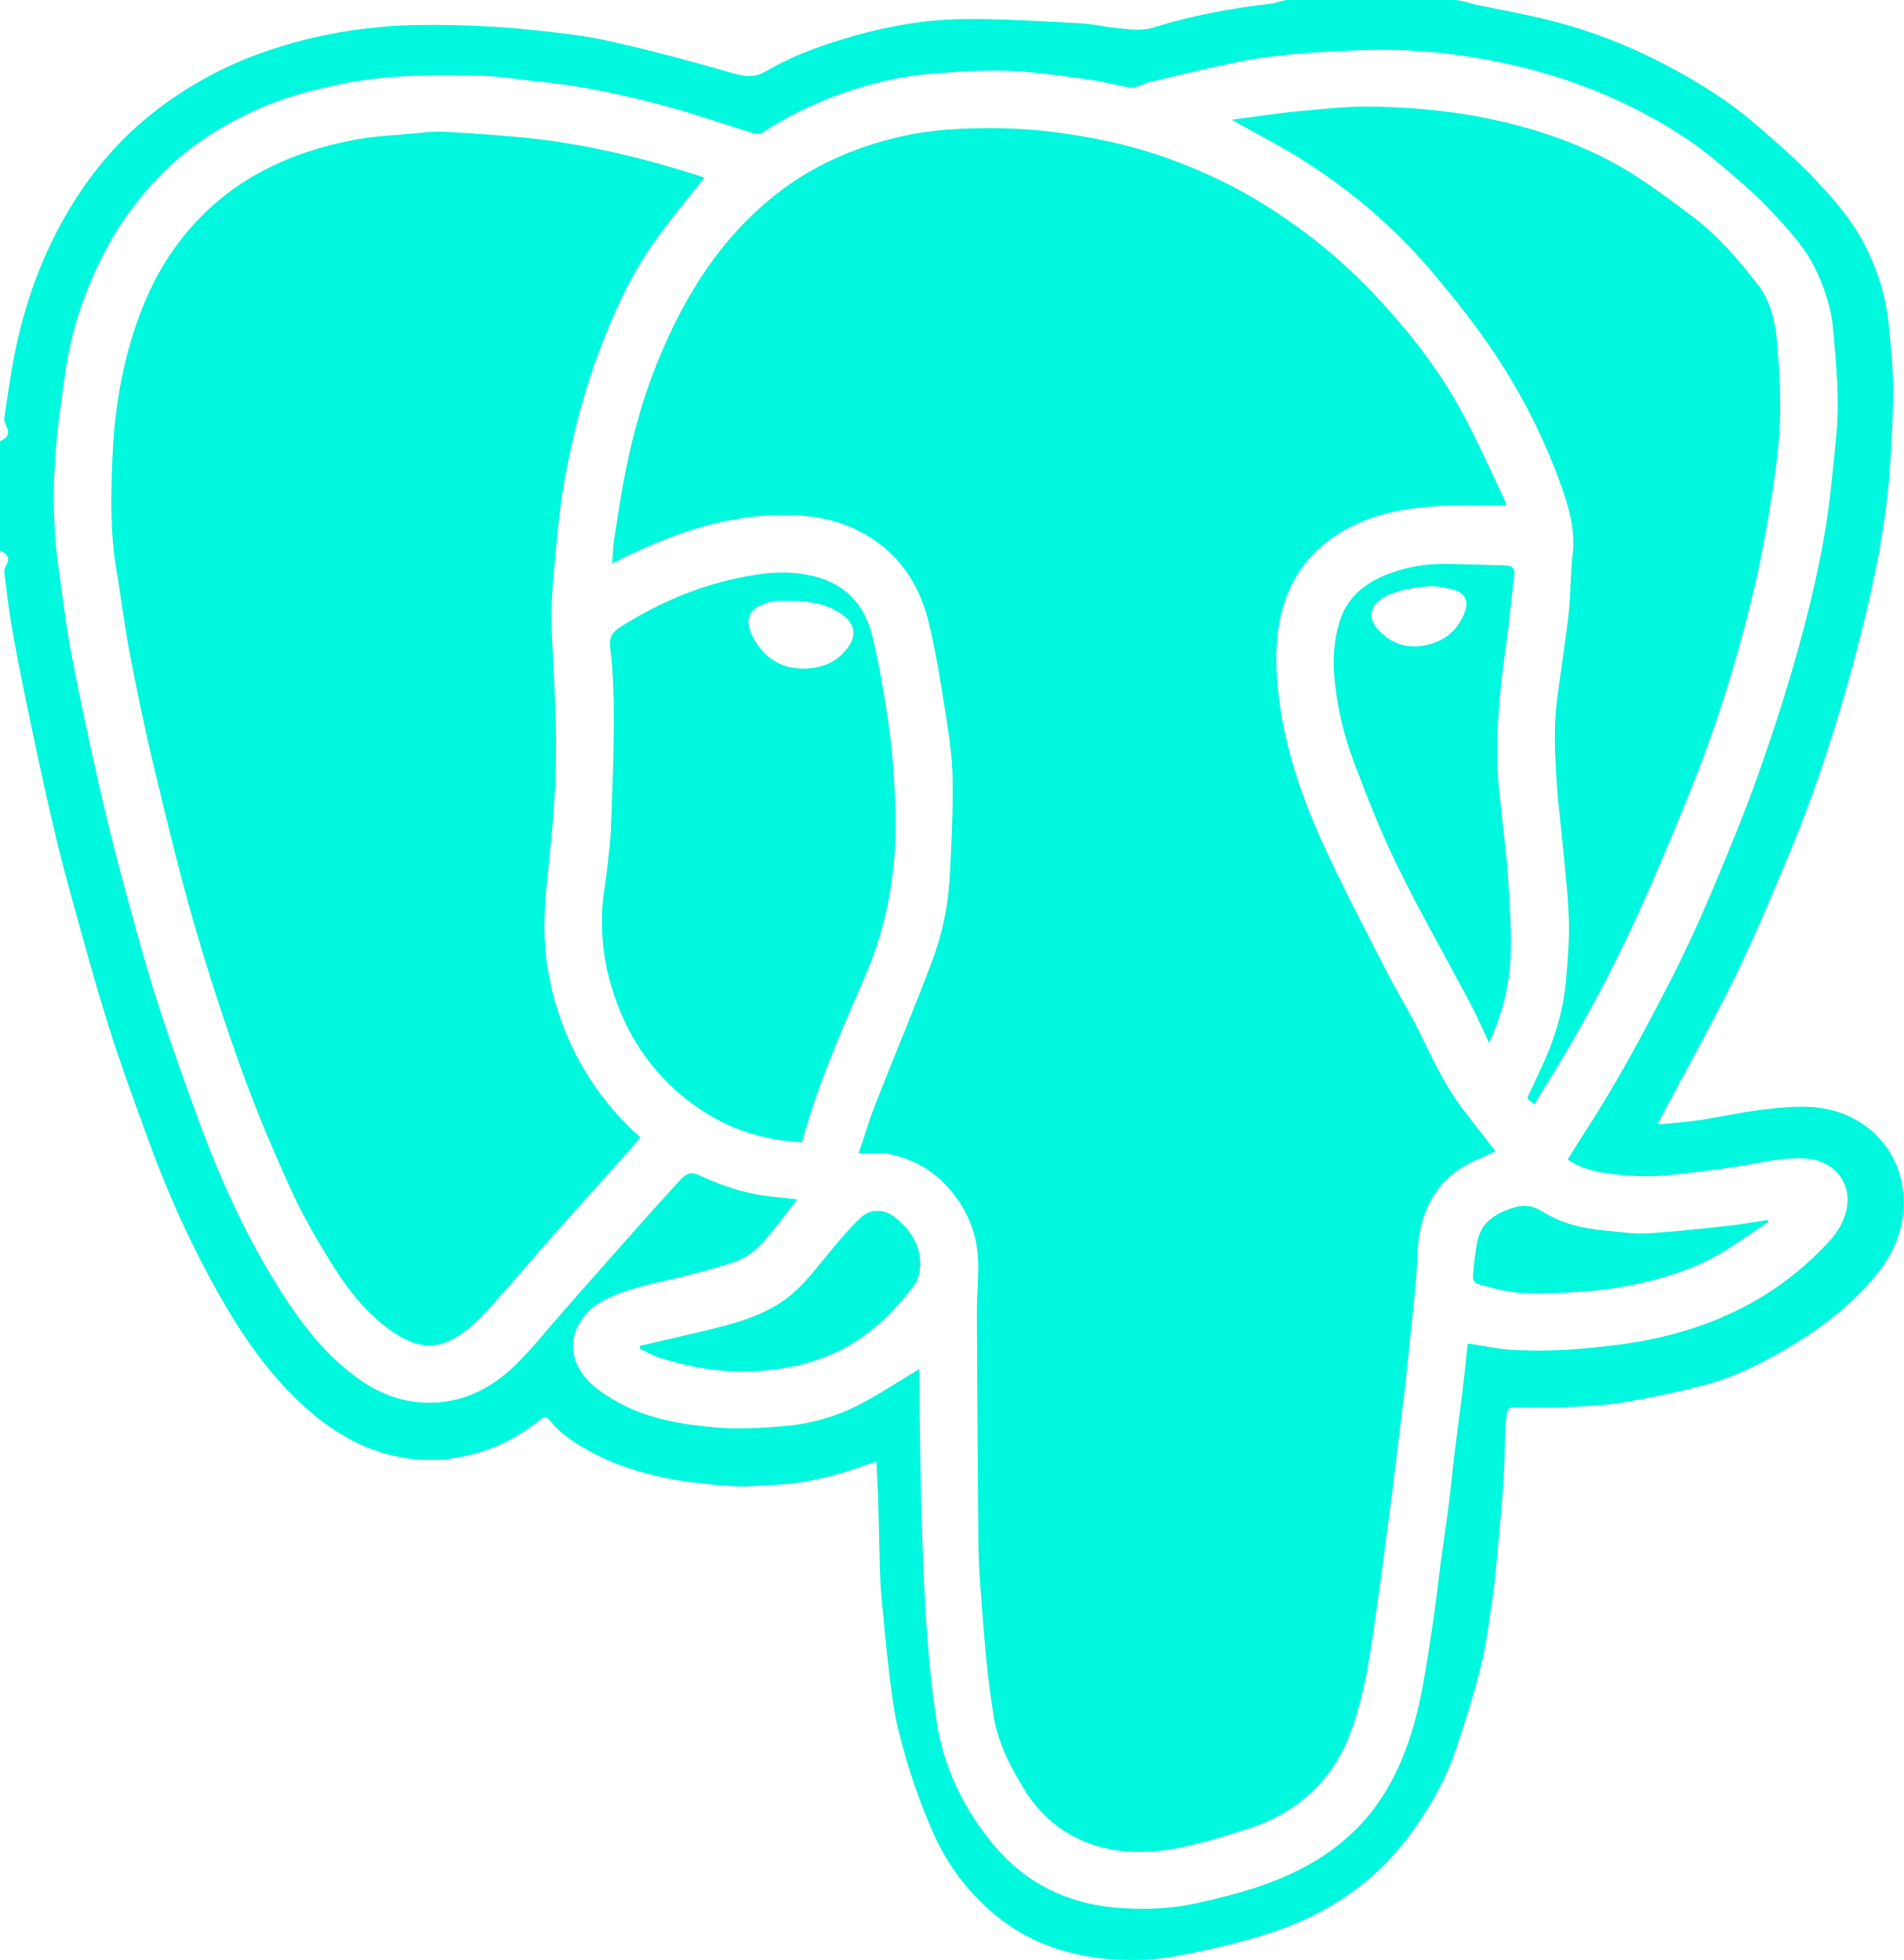
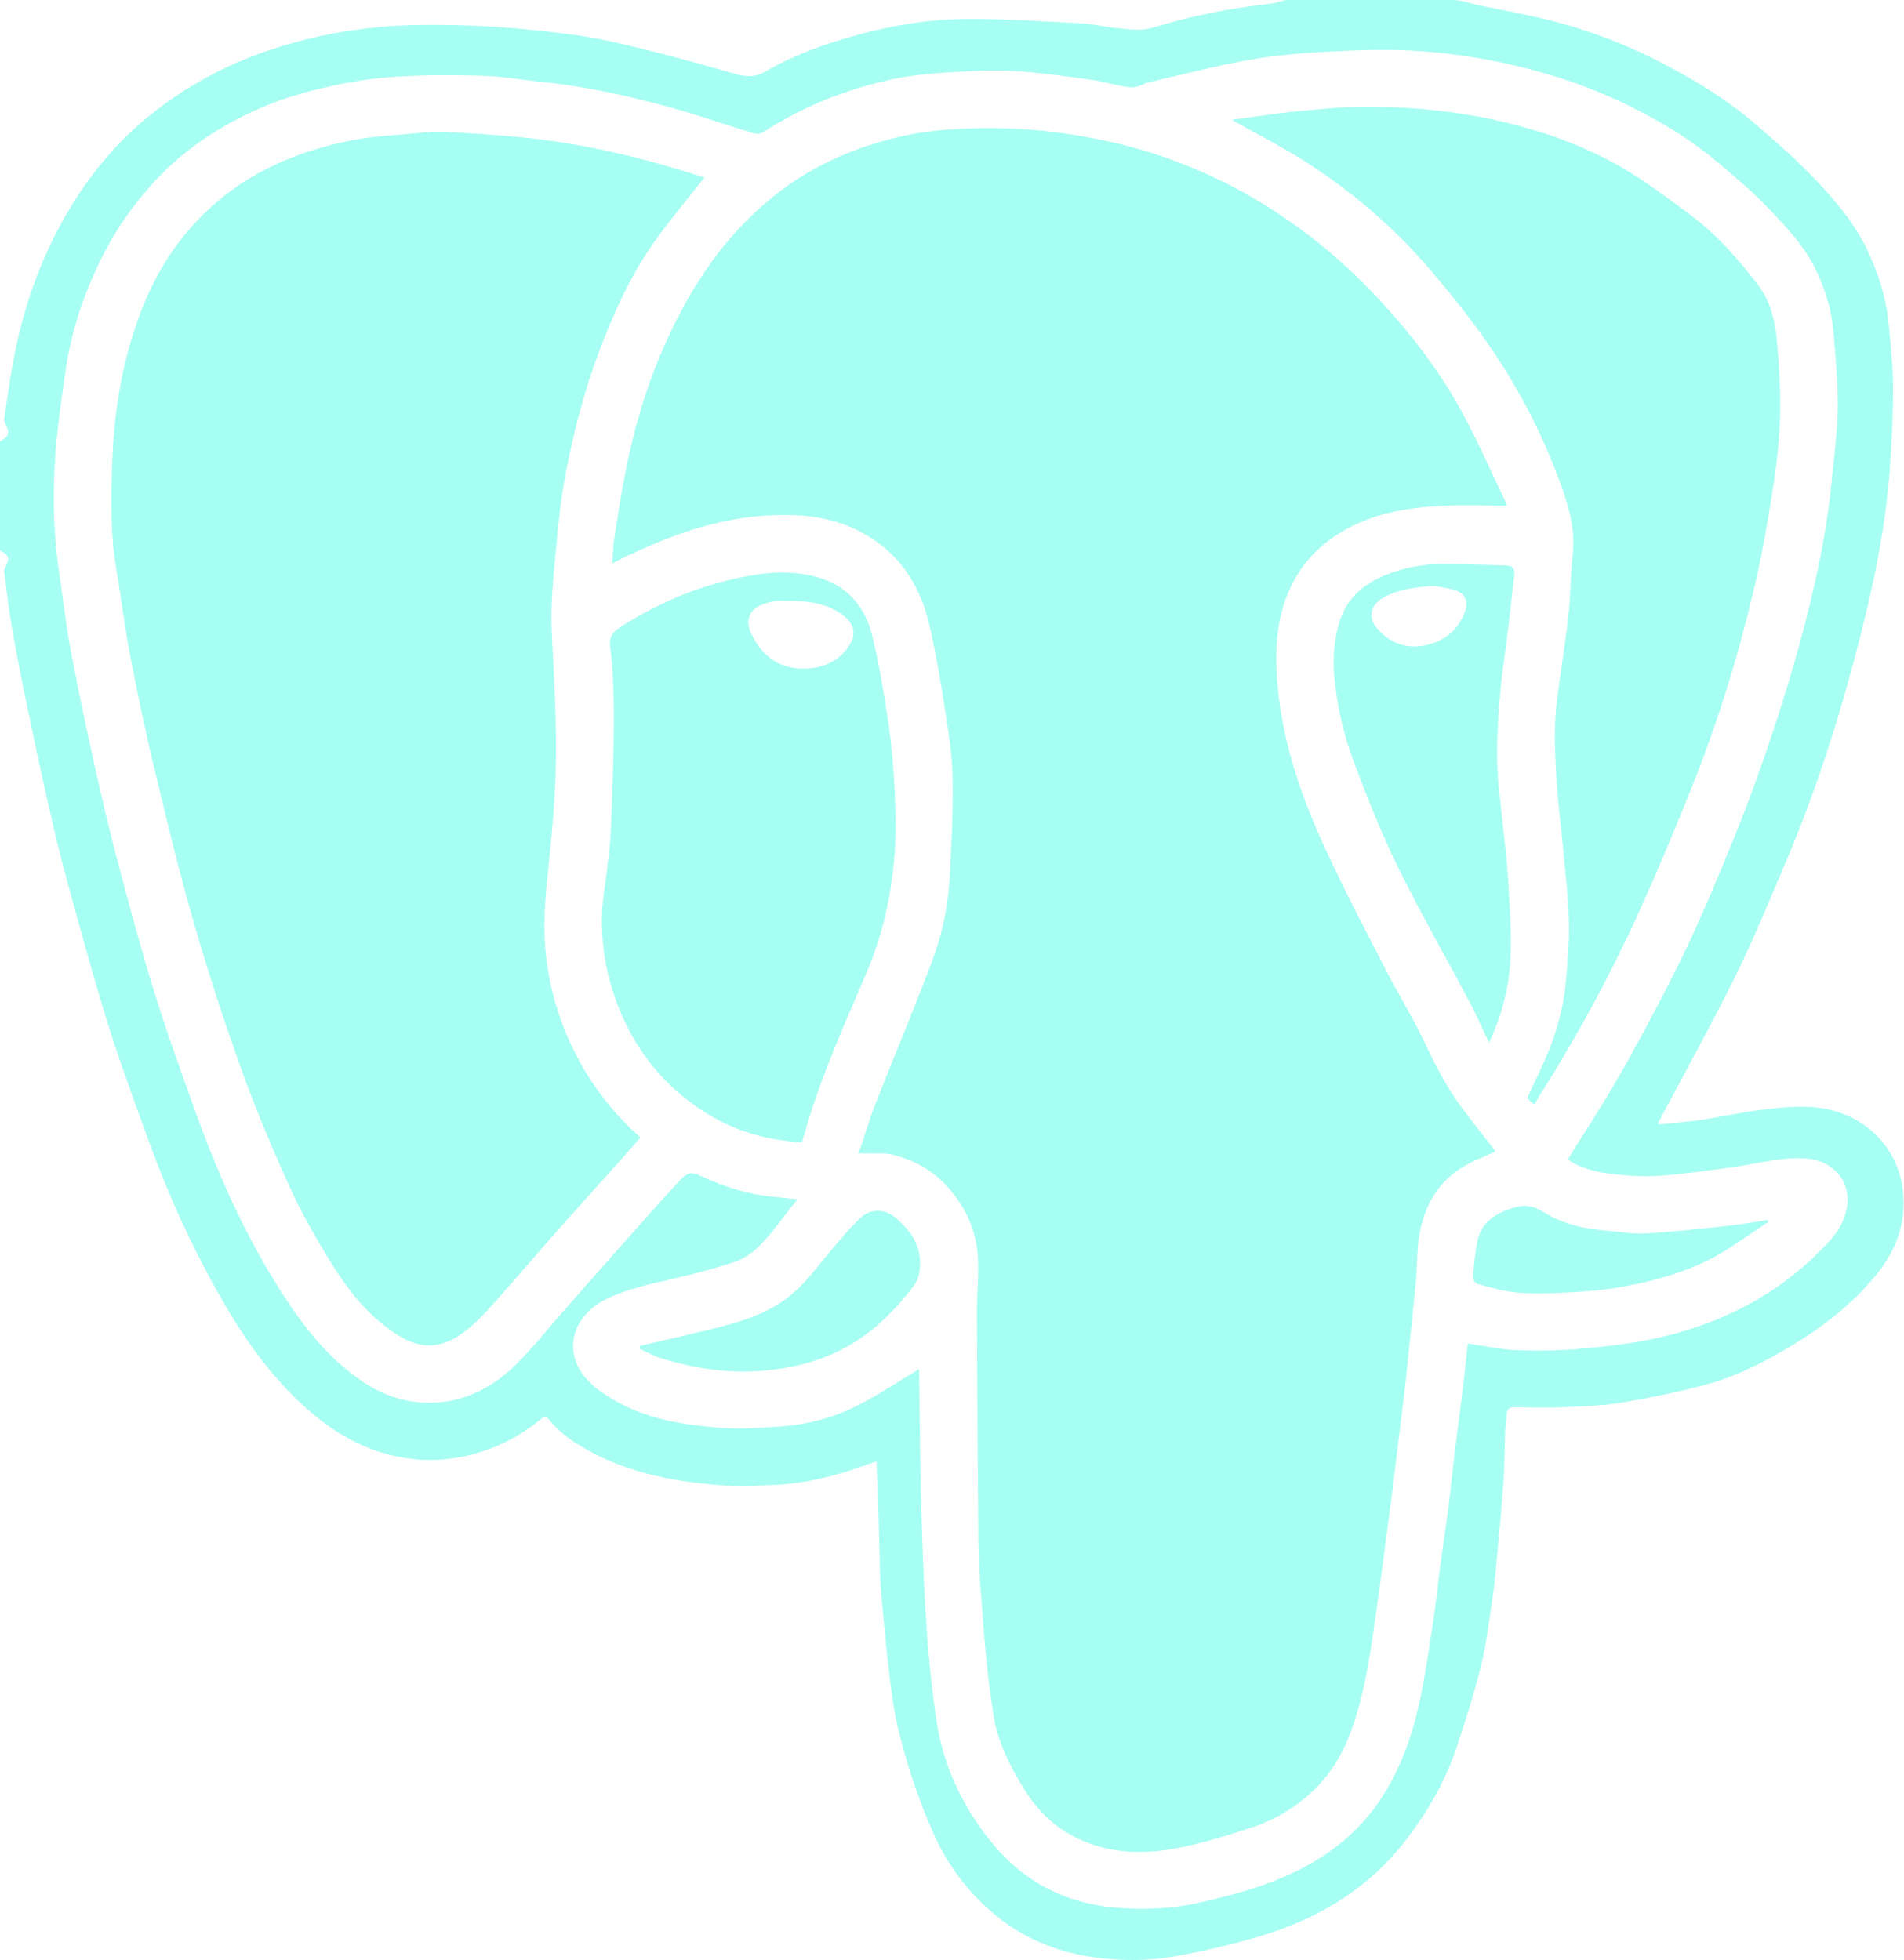
<svg xmlns="http://www.w3.org/2000/svg" version="1.1" id="Layer_1" x="0px" y="0px" width="118.338px" height="121.87px" viewBox="0 0 118.338 121.87" enable-background="new 0 0 118.338 121.87" xml:space="preserve">
-   <path fill-rule="evenodd" clip-rule="evenodd" fill="#00F8DF" d="M118.258,73.784c-0.45-2.918-2.901-4.829-5.752-4.958  c-1.032-0.047-2.08,0.061-3.109,0.192c-1.243,0.158-2.471,0.438-3.711,0.623c-0.857,0.128-1.726,0.187-2.582,0.275l-0.021-0.111  c1.598-3.018,3.263-6.003,4.775-9.064c1.159-2.348,2.151-4.781,3.176-7.194c1.696-3.998,3.051-8.12,4.173-12.309  c1.075-4.011,1.995-8.066,2.284-12.227c0.116-1.662,0.196-3.331,0.187-4.995c-0.008-1.327-0.151-2.656-0.284-3.979  c-0.15-1.516-0.608-2.953-1.242-4.336c-0.836-1.822-2.132-3.317-3.496-4.737c-1.092-1.137-2.293-2.173-3.484-3.208  c-1.698-1.477-3.607-2.656-5.59-3.703c-2.253-1.19-4.621-2.121-7.09-2.75c-1.493-0.381-3.02-0.664-4.532-0.966  C91.416,0.227,90.871,0,90.327,0H80.086c-0.37,0-0.737,0.191-1.11,0.233c-2.452,0.273-4.875,0.735-7.228,1.464  c-0.88,0.273-1.684,0.101-2.52,0.024c-0.641-0.059-1.271-0.231-1.912-0.263c-2.442-0.122-4.887-0.301-7.328-0.275  c-2.339,0.024-4.654,0.409-6.918,1.052c-1.895,0.538-3.749,1.195-5.447,2.191c-0.727,0.426-1.303,0.346-2.055,0.129  c-2.527-0.729-5.072-1.414-7.639-1.989c-1.6-0.358-3.245-0.536-4.879-0.707c-1.566-0.163-3.144-0.261-4.718-0.294  c-1.538-0.033-3.087-0.032-4.618,0.104c-2.439,0.217-4.832,0.713-7.158,1.513C13.973,4.07,11.605,5.357,9.47,7.047  c-2.167,1.715-3.905,3.809-5.303,6.2c-1.473,2.523-2.483,5.224-3.111,8.061c-0.34,1.537-0.555,3.117-0.788,4.678  C0.195,26.472,1,26.958,0,27.442v6.794c1,0.452,0.208,0.903,0.266,1.356c0.139,1.089,0.262,2.187,0.446,3.268  c0.291,1.711,0.636,3.417,0.988,5.117c0.491,2.375,1.002,4.748,1.546,7.111c0.396,1.72,0.847,3.43,1.319,5.131  c0.721,2.598,1.431,5.201,2.246,7.77c0.757,2.387,1.624,4.74,2.484,7.093c1.191,3.255,2.617,6.405,4.327,9.424  c1.479,2.614,3.169,5.062,5.436,7.076c1.494,1.327,3.157,2.347,5.093,2.857c1.521,0.4,3.067,0.448,4.624,0.129  c1.805-0.37,3.403-1.147,4.824-2.311c0.163-0.134,0.342-0.236,0.535,0.01c0.735,0.931,1.719,1.552,2.748,2.089  c2.777,1.448,5.803,1.882,8.877,2.059c0.744,0.043,1.496-0.064,2.246-0.085c1.461-0.04,2.881-0.325,4.278-0.729  c0.732-0.212,1.447-0.481,2.192-0.732c0.039,0.793,0.089,1.557,0.112,2.321l0.104,4.166c0.019,0.634,0.044,1.27,0.103,1.901  c0.151,1.627,0.299,3.255,0.493,4.877c0.135,1.118,0.275,2.245,0.538,3.336c0.529,2.203,1.246,4.348,2.158,6.428  c0.895,2.041,2.182,3.764,3.9,5.185c2.22,1.836,4.822,2.619,7.632,2.764c1.162,0.061,2.357,0.004,3.501-0.204  c1.813-0.329,3.622-0.743,5.387-1.275c3.591-1.084,6.695-2.956,9.014-5.981c1.32-1.724,2.404-3.589,3.1-5.648  c0.574-1.701,1.115-3.419,1.545-5.16c0.34-1.372,0.508-2.787,0.715-4.188c0.137-0.927,0.219-1.863,0.305-2.797  c0.14-1.517,0.283-3.033,0.384-4.553c0.07-1.058,0.067-2.121,0.109-3.181c0.013-0.323,0.065-0.644,0.095-0.966  c0.028-0.298,0.178-0.401,0.482-0.396c1.071,0.016,2.144,0.044,3.212-0.004c1.197-0.054,2.405-0.105,3.583-0.303  c1.677-0.281,3.346-0.636,4.99-1.067c1.943-0.508,3.725-1.418,5.44-2.455c1.998-1.207,3.819-2.623,5.297-4.447  C117.959,77.631,118.568,75.792,118.258,73.784L118.258,73.784z M114.846,74.766c-0.066,0.915-0.485,1.699-1.093,2.369  c-2.869,3.163-6.468,5.082-10.585,6.027c-1.564,0.358-3.178,0.544-4.779,0.692c-1.363,0.126-2.746,0.147-4.114,0.097  c-1.006-0.038-2.004-0.268-3.032-0.416c-0.103,0.94-0.201,1.919-0.32,2.896l-0.479,3.745c-0.145,1.187-0.258,2.378-0.407,3.564  c-0.146,1.151-0.328,2.298-0.481,3.449c-0.143,1.072-0.248,2.149-0.407,3.219c-0.245,1.64-0.479,3.284-0.799,4.911  c-0.384,1.945-0.973,3.829-1.934,5.583c-1.172,2.141-2.834,3.772-4.949,4.98c-2.18,1.246-4.563,1.894-6.979,2.436  c-1.71,0.384-3.472,0.447-5.204,0.291c-3.004-0.272-5.568-1.557-7.506-3.886c-1.85-2.223-3.102-4.771-3.55-7.655  c-0.214-1.371-0.368-2.754-0.491-4.136c-0.136-1.537-0.229-3.079-0.299-4.62c-0.089-1.957-0.154-3.914-0.197-5.871  c-0.053-2.406-0.07-4.812-0.104-7.218l-0.006-0.092c-1.224,0.734-2.427,1.538-3.703,2.2c-1.494,0.776-3.117,1.226-4.798,1.353  c-1.318,0.1-2.653,0.191-3.965,0.086c-2.151-0.173-4.3-0.51-6.226-1.569c-0.781-0.43-1.596-0.953-2.134-1.64  c-1.29-1.646-0.672-3.726,1.273-4.727c1.344-0.693,2.811-0.982,4.268-1.319c1.266-0.293,2.526-0.626,3.761-1.029  c1.222-0.4,1.993-1.391,2.754-2.363l1.206-1.551c-0.503-0.053-0.977-0.107-1.451-0.151c-1.439-0.136-2.812-0.532-4.125-1.114  c-1.124-0.497-1.141-0.551-1.965,0.343c-1.376,1.494-2.714,3.023-4.062,4.542c-0.992,1.117-1.978,2.241-2.965,3.361  c-0.978,1.108-1.894,2.279-2.947,3.31c-1.564,1.531-3.449,2.452-5.698,2.348c-1.443-0.066-2.764-0.572-3.952-1.399  c-2.452-1.708-4.104-4.097-5.608-6.606c-1.927-3.215-3.406-6.64-4.672-10.159c-0.876-2.432-1.756-4.866-2.521-7.333  c-0.831-2.681-1.56-5.396-2.277-8.11c-0.542-2.048-1.023-4.113-1.482-6.182c-0.521-2.353-1.022-4.71-1.464-7.079  c-0.298-1.599-0.471-3.221-0.712-4.831c-0.325-2.17-0.385-4.36-0.267-6.539c0.105-1.963,0.387-3.921,0.667-5.871  c0.388-2.698,1.277-5.244,2.556-7.648c0.783-1.473,1.755-2.812,2.879-4.056c1.845-2.042,4.078-3.518,6.562-4.626  c1.736-0.774,3.57-1.24,5.439-1.604c2.774-0.54,5.573-0.519,8.373-0.461c1.224,0.025,2.443,0.248,3.666,0.369  c2.633,0.262,5.214,0.816,7.762,1.5c1.857,0.498,3.676,1.143,5.518,1.703c0.185,0.056,0.456,0.051,0.607-0.048  c2.496-1.629,5.224-2.704,8.125-3.319c1.101-0.233,2.237-0.335,3.363-0.407c1.369-0.087,2.749-0.167,4.115-0.088  c1.642,0.094,3.276,0.336,4.908,0.56c0.792,0.108,1.565,0.383,2.359,0.458c0.38,0.036,0.783-0.242,1.185-0.335  c2.049-0.473,4.089-1,6.156-1.374c1.539-0.278,3.111-0.409,4.676-0.499c1.745-0.1,3.503-0.173,5.247-0.089  c2.205,0.106,4.394,0.42,6.555,0.923c2.677,0.623,5.245,1.528,7.686,2.784c1.824,0.938,3.558,2.026,5.119,3.364  c1.023,0.878,2.07,1.745,2.994,2.723c1.14,1.206,2.303,2.413,3.018,3.958c0.538,1.165,0.922,2.371,1.028,3.647  c0.132,1.586,0.292,3.178,0.277,4.766c-0.014,1.519-0.221,3.037-0.368,4.552c-0.334,3.454-1.085,6.833-1.997,10.167  c-0.754,2.754-1.635,5.478-2.589,8.17c-0.879,2.481-1.893,4.917-2.918,7.343c-0.757,1.794-1.572,3.569-2.458,5.303  c-1.677,3.286-3.421,6.538-5.438,9.633c-0.348,0.535-0.678,1.083-1.018,1.629c0.88,0.594,1.877,0.803,2.881,0.911  c0.955,0.104,1.929,0.166,2.883,0.095c1.527-0.113,3.049-0.331,4.567-0.544c1.504-0.21,2.978-0.638,4.522-0.525  C113.848,72.149,114.951,73.321,114.846,74.766L114.846,74.766z M92.833,71.413c-0.655-0.846-1.323-1.682-1.964-2.538  c-1.006-1.344-1.729-2.845-2.455-4.353c-0.688-1.429-1.532-2.782-2.257-4.195c-1.265-2.465-2.553-4.922-3.718-7.435  c-1.465-3.157-2.62-6.426-2.984-9.923c-0.154-1.48-0.193-2.958,0.106-4.424c0.479-2.341,1.702-4.172,3.758-5.428  c1.907-1.165,4.032-1.541,6.209-1.659c1.351-0.073,2.708-0.013,4.11-0.013l-0.047-0.237c-0.872-1.823-1.687-3.677-2.641-5.457  c-1.346-2.512-3.068-4.777-4.986-6.877c-1.421-1.555-2.96-2.998-4.646-4.273c-1.658-1.255-3.405-2.376-5.269-3.293  c-2.223-1.093-4.538-1.938-6.967-2.477c-2.334-0.518-4.683-0.835-7.077-0.861c-2.042-0.022-4.071,0.07-6.06,0.531  c-3.002,0.695-5.748,1.931-8.137,3.933c-1.334,1.118-2.498,2.373-3.517,3.77c-1.196,1.643-2.161,3.417-2.986,5.277  c-1.132,2.552-1.909,5.208-2.44,7.938c-0.266,1.361-0.474,2.734-0.686,4.106c-0.074,0.48-0.08,0.971-0.123,1.521  c0.369-0.192,0.635-0.34,0.907-0.472l0.885-0.397c2.993-1.369,6.094-2.25,9.427-2.149c1.416,0.043,2.771,0.323,4.03,0.943  c2.415,1.191,3.828,3.216,4.442,5.779c0.424,1.769,0.714,3.573,0.996,5.372c0.221,1.405,0.447,2.825,0.473,4.242  c0.037,2.071-0.068,4.146-0.181,6.216c-0.096,1.764-0.464,3.5-1.08,5.146c-1.12,2.993-2.368,5.937-3.534,8.913  c-0.385,0.983-0.681,2.001-1.045,3.082c0.562,0,1.018-0.004,1.474,0.002c0.178,0.003,0.36,0.008,0.532,0.049  c1.34,0.316,2.502,0.923,3.455,1.954c1.271,1.372,1.938,2.973,1.972,4.826c0.019,1.027-0.089,2.057-0.084,3.084  c0.021,4.786,0.057,9.572,0.097,14.357c0.007,0.782,0.046,1.565,0.102,2.346c0.117,1.635,0.235,3.271,0.395,4.902  c0.112,1.157,0.268,2.312,0.451,3.461c0.259,1.628,1,3.077,1.841,4.462c0.724,1.191,1.665,2.203,2.905,2.901  c2.107,1.186,4.376,1.285,6.663,0.848c1.545-0.295,3.062-0.769,4.562-1.258c1.479-0.481,2.815-1.269,3.937-2.354  c1.051-1.019,1.797-2.261,2.3-3.632c0.976-2.659,1.28-5.459,1.684-8.237c0.151-1.04,0.282-2.083,0.42-3.125  c0.157-1.186,0.316-2.371,0.468-3.556c0.112-0.883,0.214-1.768,0.322-2.651c0.154-1.268,0.317-2.535,0.464-3.804  c0.113-0.981,0.209-1.966,0.309-2.949c0.129-1.256,0.268-2.512,0.379-3.77c0.086-0.955,0.051-1.927,0.22-2.864  c0.311-1.718,1.123-3.18,2.646-4.125c0.637-0.395,1.356-0.655,2.063-0.989L92.833,71.413L92.833,71.413z M35.236,64.361  c-0.761-1.802-1.218-3.68-1.354-5.622c-0.128-1.825,0.089-3.643,0.276-5.46c0.182-1.76,0.333-3.528,0.386-5.296  c0.088-2.906-0.108-5.808-0.247-8.712c-0.084-1.729,0.117-3.479,0.271-5.212c0.139-1.561,0.312-3.126,0.607-4.664  c0.495-2.581,1.152-5.125,2.086-7.591c0.887-2.338,1.906-4.615,3.345-6.665c0.986-1.406,2.105-2.72,3.18-4.094l-0.319-0.113  c-3.498-1.111-7.053-1.979-10.709-2.358c-1.729-0.179-3.464-0.284-5.198-0.387c-0.532-0.032-1.072,0.04-1.606,0.091  c-1.322,0.126-2.66,0.176-3.961,0.424c-2.214,0.421-4.338,1.129-6.305,2.282c-1.766,1.035-3.249,2.373-4.491,3.978  c-1.372,1.772-2.295,3.776-2.958,5.913c-0.783,2.521-1.156,5.115-1.257,7.733c-0.088,2.295-0.132,4.603,0.264,6.889  c0.295,1.702,0.492,3.422,0.817,5.117c0.443,2.311,0.918,4.617,1.467,6.904c0.785,3.274,1.569,6.553,2.499,9.787  c0.89,3.099,1.894,6.17,2.982,9.204c0.89,2.476,1.919,4.906,3.003,7.304c0.706,1.562,1.561,3.065,2.457,4.528  c0.953,1.553,2.037,3.027,3.508,4.154c1.856,1.423,3.293,1.644,5.179,0.083c0.808-0.669,1.491-1.495,2.194-2.282  c1.117-1.25,2.195-2.534,3.307-3.788c1.416-1.598,2.85-3.179,4.273-4.769c0.301-0.336,0.59-0.682,0.883-1.022l-0.484-0.425  C37.562,68.593,36.192,66.623,35.236,64.361z M88.924,16.792c1.156,1.356,2.275,2.752,3.309,4.204c2,2.809,3.598,5.842,4.775,9.087  c0.521,1.43,0.937,2.874,0.751,4.439c-0.129,1.096-0.118,2.208-0.215,3.31c-0.081,0.917-0.226,1.829-0.345,2.743  c-0.178,1.378-0.436,2.752-0.513,4.136c-0.073,1.317,0.003,2.648,0.086,3.968c0.084,1.341,0.265,2.676,0.388,4.015  c0.139,1.518,0.326,3.036,0.369,4.557c0.035,1.249-0.076,2.506-0.185,3.753c-0.13,1.502-0.511,2.956-1.079,4.351  c-0.399,0.982-0.876,1.934-1.327,2.917l0.181,0.192l0.275,0.213l0.277-0.496c2.339-3.688,4.42-7.518,6.222-11.493  c1.159-2.56,2.245-5.156,3.287-7.766c1.624-4.064,2.909-8.242,3.903-12.503c0.446-1.913,0.787-3.855,1.09-5.797  c0.236-1.518,0.433-3.054,0.477-4.586c0.047-1.625-0.043-3.263-0.193-4.884c-0.112-1.224-0.414-2.456-1.181-3.451  c-1.233-1.602-2.564-3.134-4.201-4.346c-1.378-1.021-2.751-2.068-4.23-2.927c-2.345-1.36-4.883-2.266-7.535-2.883  c-2.588-0.603-5.21-0.863-7.849-0.918c-1.556-0.033-3.119,0.134-4.672,0.28c-1.407,0.132-2.805,0.357-4.222,0.543  c1.52,0.855,3.019,1.615,4.433,2.511C83.973,11.844,86.637,14.11,88.924,16.792L88.924,16.792z M50.299,69.514  c0.961-3.073,2.27-6.007,3.538-8.959c1.028-2.394,1.59-4.916,1.777-7.506c0.093-1.277,0.067-2.57,0.004-3.851  c-0.071-1.423-0.185-2.85-0.392-4.259c-0.266-1.801-0.569-3.603-0.995-5.371c-0.462-1.913-1.627-3.245-3.623-3.736  c-1.216-0.299-2.424-0.287-3.653-0.093c-3.002,0.473-5.75,1.579-8.31,3.199c-0.515,0.326-0.798,0.589-0.709,1.328  c0.188,1.565,0.229,3.155,0.222,4.735c-0.01,2.236-0.105,4.472-0.19,6.707c-0.028,0.728-0.133,1.452-0.211,2.177  c-0.12,1.11-0.351,2.219-0.344,3.327c0.007,1.142,0.124,2.311,0.401,3.417c0.88,3.507,2.744,6.377,5.799,8.402  c1.879,1.245,3.958,1.873,6.24,1.992C50.008,70.499,50.146,70.004,50.299,69.514z M46.713,39.427  c-0.402-0.844-0.172-1.543,0.76-1.867c0.227-0.08,0.461-0.165,0.697-0.188c0.324-0.032,0.654-0.008,0.982-0.008  c1.182,0.006,2.319,0.171,3.295,0.923c0.626,0.482,0.794,1.122,0.389,1.779c-0.575,0.932-1.452,1.4-2.529,1.49  C48.61,41.697,47.419,40.906,46.713,39.427z M93.753,39.119c0.136-1.124,0.245-2.251,0.384-3.375  c0.056-0.452-0.182-0.574-0.561-0.585c-1.192-0.033-2.384-0.075-3.576-0.097c-1.344-0.024-2.652,0.192-3.896,0.703  c-1.38,0.568-2.431,1.478-2.86,2.98c-0.32,1.12-0.406,2.239-0.293,3.41c0.172,1.785,0.568,3.517,1.193,5.176  c0.834,2.221,1.707,4.441,2.75,6.569c1.413,2.881,3.012,5.67,4.513,8.507c0.401,0.757,0.738,1.547,1.156,2.431  c0.875-1.853,1.302-3.708,1.351-5.622c0.041-1.61-0.088-3.227-0.182-4.838c-0.059-0.986-0.198-1.966-0.294-2.95  c-0.134-1.371-0.337-2.741-0.368-4.115c-0.031-1.397,0.068-2.802,0.188-4.197C93.371,41.778,93.592,40.451,93.753,39.119  L93.753,39.119z M91.064,38.037c-0.443,1.223-1.39,1.913-2.618,2.116c-1.145,0.188-2.148-0.235-2.894-1.148  c-0.531-0.65-0.328-1.42,0.468-1.859c0.914-0.506,1.919-0.634,3.104-0.711c0.322,0.059,0.807,0.108,1.268,0.24  C91.061,36.864,91.308,37.367,91.064,38.037z M55.642,75.697c-0.655-0.535-1.521-0.566-2.144,0.021  c-0.773,0.73-1.453,1.565-2.133,2.388c-0.785,0.951-1.521,1.94-2.534,2.677c-1.474,1.071-3.192,1.515-4.919,1.935  c-1.373,0.334-2.752,0.644-4.129,0.965l-0.017,0.178c0.409,0.189,0.805,0.425,1.231,0.56c2.1,0.665,4.236,0.996,6.455,0.808  c1.602-0.136,3.128-0.485,4.574-1.171c1.99-0.943,3.521-2.437,4.823-4.175c0.218-0.29,0.317-0.719,0.343-1.093  C57.281,77.469,56.61,76.487,55.642,75.697z M107.393,76.223c-1.69,0.181-3.382,0.373-5.077,0.47  c-0.818,0.047-1.648-0.109-2.474-0.176c-1.385-0.112-2.737-0.42-3.908-1.16c-0.678-0.427-1.241-0.475-1.961-0.233  c-1.028,0.346-1.867,0.872-2.115,1.986c-0.169,0.753-0.23,1.533-0.298,2.304c-0.013,0.136,0.157,0.386,0.287,0.42  c0.793,0.209,1.59,0.456,2.401,0.529c0.996,0.09,2.01,0.061,3.013,0.011c1.083-0.054,2.173-0.124,3.24-0.304  c2.515-0.422,4.948-1.11,7.109-2.536c0.779-0.515,1.551-1.041,2.325-1.562l-0.064-0.11  C109.045,75.985,108.223,76.135,107.393,76.223z" />
+   <path fill-rule="evenodd" clip-rule="evenodd" fill="#A6FFF2" d="M118.258,73.784c-0.45-2.918-2.901-4.829-5.752-4.958  c-1.032-0.047-2.08,0.061-3.109,0.192c-1.243,0.158-2.471,0.438-3.711,0.623c-0.857,0.128-1.726,0.187-2.582,0.275l-0.021-0.111  c1.598-3.018,3.263-6.003,4.775-9.064c1.159-2.348,2.151-4.781,3.176-7.194c1.696-3.998,3.051-8.12,4.173-12.309  c1.075-4.011,1.995-8.066,2.284-12.227c0.116-1.662,0.196-3.331,0.187-4.995c-0.008-1.327-0.151-2.656-0.284-3.979  c-0.15-1.516-0.608-2.953-1.242-4.336c-0.836-1.822-2.132-3.317-3.496-4.737c-1.092-1.137-2.293-2.173-3.484-3.208  c-1.698-1.477-3.607-2.656-5.59-3.703c-2.253-1.19-4.621-2.121-7.09-2.75c-1.493-0.381-3.02-0.664-4.532-0.966  C91.416,0.227,90.871,0,90.327,0H80.086c-0.37,0-0.737,0.191-1.11,0.233c-2.452,0.273-4.875,0.735-7.228,1.464  c-0.88,0.273-1.684,0.101-2.52,0.024c-0.641-0.059-1.271-0.231-1.912-0.263c-2.442-0.122-4.887-0.301-7.328-0.275  c-2.339,0.024-4.654,0.409-6.918,1.052c-1.895,0.538-3.749,1.195-5.447,2.191c-0.727,0.426-1.303,0.346-2.055,0.129  c-2.527-0.729-5.072-1.414-7.639-1.989c-1.6-0.358-3.245-0.536-4.879-0.707c-1.566-0.163-3.144-0.261-4.718-0.294  c-1.538-0.033-3.087-0.032-4.618,0.104c-2.439,0.217-4.832,0.713-7.158,1.513C13.973,4.07,11.605,5.357,9.47,7.047  c-2.167,1.715-3.905,3.809-5.303,6.2c-1.473,2.523-2.483,5.224-3.111,8.061c-0.34,1.537-0.555,3.117-0.788,4.678  C0.195,26.472,1,26.958,0,27.442v6.794c1,0.452,0.208,0.903,0.266,1.356c0.139,1.089,0.262,2.187,0.446,3.268  c0.291,1.711,0.636,3.417,0.988,5.117c0.491,2.375,1.002,4.748,1.546,7.111c0.396,1.72,0.847,3.43,1.319,5.131  c0.721,2.598,1.431,5.201,2.246,7.77c0.757,2.387,1.624,4.74,2.484,7.093c1.191,3.255,2.617,6.405,4.327,9.424  c1.479,2.614,3.169,5.062,5.436,7.076c1.494,1.327,3.157,2.347,5.093,2.857c1.521,0.4,3.067,0.448,4.624,0.129  c1.805-0.37,3.403-1.147,4.824-2.311c0.163-0.134,0.342-0.236,0.535,0.01c0.735,0.931,1.719,1.552,2.748,2.089  c2.777,1.448,5.803,1.882,8.877,2.059c0.744,0.043,1.496-0.064,2.246-0.085c1.461-0.04,2.881-0.325,4.278-0.729  c0.732-0.212,1.447-0.481,2.192-0.732c0.039,0.793,0.089,1.557,0.112,2.321l0.104,4.166c0.019,0.634,0.044,1.27,0.103,1.901  c0.151,1.627,0.299,3.255,0.493,4.877c0.135,1.118,0.275,2.245,0.538,3.336c0.529,2.203,1.246,4.348,2.158,6.428  c0.895,2.041,2.182,3.764,3.9,5.185c2.22,1.836,4.822,2.619,7.632,2.764c1.162,0.061,2.357,0.004,3.501-0.204  c1.813-0.329,3.622-0.743,5.387-1.275c3.591-1.084,6.695-2.956,9.014-5.981c1.32-1.724,2.404-3.589,3.1-5.648  c0.574-1.701,1.115-3.419,1.545-5.16c0.34-1.372,0.508-2.787,0.715-4.188c0.137-0.927,0.219-1.863,0.305-2.797  c0.14-1.517,0.283-3.033,0.384-4.553c0.07-1.058,0.067-2.121,0.109-3.181c0.013-0.323,0.065-0.644,0.095-0.966  c0.028-0.298,0.178-0.401,0.482-0.396c1.071,0.016,2.144,0.044,3.212-0.004c1.197-0.054,2.405-0.105,3.583-0.303  c1.677-0.281,3.346-0.636,4.99-1.067c1.943-0.508,3.725-1.418,5.44-2.455c1.998-1.207,3.819-2.623,5.297-4.447  C117.959,77.631,118.568,75.792,118.258,73.784L118.258,73.784z M114.846,74.766c-0.066,0.915-0.485,1.699-1.093,2.369  c-2.869,3.163-6.468,5.082-10.585,6.027c-1.564,0.358-3.178,0.544-4.779,0.692c-1.363,0.126-2.746,0.147-4.114,0.097  c-1.006-0.038-2.004-0.268-3.032-0.416c-0.103,0.94-0.201,1.919-0.32,2.896l-0.479,3.745c-0.145,1.187-0.258,2.378-0.407,3.564  c-0.146,1.151-0.328,2.298-0.481,3.449c-0.143,1.072-0.248,2.149-0.407,3.219c-0.245,1.64-0.479,3.284-0.799,4.911  c-0.384,1.945-0.973,3.829-1.934,5.583c-1.172,2.141-2.834,3.772-4.949,4.98c-2.18,1.246-4.563,1.894-6.979,2.436  c-1.71,0.384-3.472,0.447-5.204,0.291c-3.004-0.272-5.568-1.557-7.506-3.886c-1.85-2.223-3.102-4.771-3.55-7.655  c-0.214-1.371-0.368-2.754-0.491-4.136c-0.136-1.537-0.229-3.079-0.299-4.62c-0.089-1.957-0.154-3.914-0.197-5.871  c-0.053-2.406-0.07-4.812-0.104-7.218l-0.006-0.092c-1.224,0.734-2.427,1.538-3.703,2.2c-1.494,0.776-3.117,1.226-4.798,1.353  c-1.318,0.1-2.653,0.191-3.965,0.086c-2.151-0.173-4.3-0.51-6.226-1.569c-0.781-0.43-1.596-0.953-2.134-1.64  c-1.29-1.646-0.672-3.726,1.273-4.727c1.344-0.693,2.811-0.982,4.268-1.319c1.266-0.293,2.526-0.626,3.761-1.029  c1.222-0.4,1.993-1.391,2.754-2.363l1.206-1.551c-0.503-0.053-0.977-0.107-1.451-0.151c-1.439-0.136-2.812-0.532-4.125-1.114  c-1.124-0.497-1.141-0.551-1.965,0.343c-1.376,1.494-2.714,3.023-4.062,4.542c-0.992,1.117-1.978,2.241-2.965,3.361  c-0.978,1.108-1.894,2.279-2.947,3.31c-1.564,1.531-3.449,2.452-5.698,2.348c-1.443-0.066-2.764-0.572-3.952-1.399  c-2.452-1.708-4.104-4.097-5.608-6.606c-1.927-3.215-3.406-6.64-4.672-10.159c-0.876-2.432-1.756-4.866-2.521-7.333  c-0.831-2.681-1.56-5.396-2.277-8.11c-0.542-2.048-1.023-4.113-1.482-6.182c-0.521-2.353-1.022-4.71-1.464-7.079  c-0.298-1.599-0.471-3.221-0.712-4.831c-0.325-2.17-0.385-4.36-0.267-6.539c0.105-1.963,0.387-3.921,0.667-5.871  c0.388-2.698,1.277-5.244,2.556-7.648c0.783-1.473,1.755-2.812,2.879-4.056c1.845-2.042,4.078-3.518,6.562-4.626  c1.736-0.774,3.57-1.24,5.439-1.604c2.774-0.54,5.573-0.519,8.373-0.461c1.224,0.025,2.443,0.248,3.666,0.369  c2.633,0.262,5.214,0.816,7.762,1.5c1.857,0.498,3.676,1.143,5.518,1.703c0.185,0.056,0.456,0.051,0.607-0.048  c2.496-1.629,5.224-2.704,8.125-3.319c1.101-0.233,2.237-0.335,3.363-0.407c1.369-0.087,2.749-0.167,4.115-0.088  c1.642,0.094,3.276,0.336,4.908,0.56c0.792,0.108,1.565,0.383,2.359,0.458c0.38,0.036,0.783-0.242,1.185-0.335  c2.049-0.473,4.089-1,6.156-1.374c1.539-0.278,3.111-0.409,4.676-0.499c1.745-0.1,3.503-0.173,5.247-0.089  c2.205,0.106,4.394,0.42,6.555,0.923c2.677,0.623,5.245,1.528,7.686,2.784c1.824,0.938,3.558,2.026,5.119,3.364  c1.023,0.878,2.07,1.745,2.994,2.723c1.14,1.206,2.303,2.413,3.018,3.958c0.538,1.165,0.922,2.371,1.028,3.647  c0.132,1.586,0.292,3.178,0.277,4.766c-0.014,1.519-0.221,3.037-0.368,4.552c-0.334,3.454-1.085,6.833-1.997,10.167  c-0.754,2.754-1.635,5.478-2.589,8.17c-0.879,2.481-1.893,4.917-2.918,7.343c-0.757,1.794-1.572,3.569-2.458,5.303  c-1.677,3.286-3.421,6.538-5.438,9.633c-0.348,0.535-0.678,1.083-1.018,1.629c0.88,0.594,1.877,0.803,2.881,0.911  c0.955,0.104,1.929,0.166,2.883,0.095c1.527-0.113,3.049-0.331,4.567-0.544c1.504-0.21,2.978-0.638,4.522-0.525  C113.848,72.149,114.951,73.321,114.846,74.766L114.846,74.766z M92.833,71.413c-0.655-0.846-1.323-1.682-1.964-2.538  c-1.006-1.344-1.729-2.845-2.455-4.353c-0.688-1.429-1.532-2.782-2.257-4.195c-1.265-2.465-2.553-4.922-3.718-7.435  c-1.465-3.157-2.62-6.426-2.984-9.923c-0.154-1.48-0.193-2.958,0.106-4.424c0.479-2.341,1.702-4.172,3.758-5.428  c1.907-1.165,4.032-1.541,6.209-1.659c1.351-0.073,2.708-0.013,4.11-0.013l-0.047-0.237c-0.872-1.823-1.687-3.677-2.641-5.457  c-1.346-2.512-3.068-4.777-4.986-6.877c-1.421-1.555-2.96-2.998-4.646-4.273c-1.658-1.255-3.405-2.376-5.269-3.293  c-2.223-1.093-4.538-1.938-6.967-2.477c-2.334-0.518-4.683-0.835-7.077-0.861c-2.042-0.022-4.071,0.07-6.06,0.531  c-3.002,0.695-5.748,1.931-8.137,3.933c-1.334,1.118-2.498,2.373-3.517,3.77c-1.196,1.643-2.161,3.417-2.986,5.277  c-1.132,2.552-1.909,5.208-2.44,7.938c-0.266,1.361-0.474,2.734-0.686,4.106c-0.074,0.48-0.08,0.971-0.123,1.521  c0.369-0.192,0.635-0.34,0.907-0.472l0.885-0.397c2.993-1.369,6.094-2.25,9.427-2.149c1.416,0.043,2.771,0.323,4.03,0.943  c2.415,1.191,3.828,3.216,4.442,5.779c0.424,1.769,0.714,3.573,0.996,5.372c0.221,1.405,0.447,2.825,0.473,4.242  c0.037,2.071-0.068,4.146-0.181,6.216c-0.096,1.764-0.464,3.5-1.08,5.146c-1.12,2.993-2.368,5.937-3.534,8.913  c-0.385,0.983-0.681,2.001-1.045,3.082c0.562,0,1.018-0.004,1.474,0.002c0.178,0.003,0.36,0.008,0.532,0.049  c1.34,0.316,2.502,0.923,3.455,1.954c1.271,1.372,1.938,2.973,1.972,4.826c0.019,1.027-0.089,2.057-0.084,3.084  c0.021,4.786,0.057,9.572,0.097,14.357c0.007,0.782,0.046,1.565,0.102,2.346c0.117,1.635,0.235,3.271,0.395,4.902  c0.112,1.157,0.268,2.312,0.451,3.461c0.259,1.628,1,3.077,1.841,4.462c0.724,1.191,1.665,2.203,2.905,2.901  c2.107,1.186,4.376,1.285,6.663,0.848c1.545-0.295,3.062-0.769,4.562-1.258c1.479-0.481,2.815-1.269,3.937-2.354  c1.051-1.019,1.797-2.261,2.3-3.632c0.976-2.659,1.28-5.459,1.684-8.237c0.151-1.04,0.282-2.083,0.42-3.125  c0.157-1.186,0.316-2.371,0.468-3.556c0.112-0.883,0.214-1.768,0.322-2.651c0.154-1.268,0.317-2.535,0.464-3.804  c0.113-0.981,0.209-1.966,0.309-2.949c0.129-1.256,0.268-2.512,0.379-3.77c0.086-0.955,0.051-1.927,0.22-2.864  c0.311-1.718,1.123-3.18,2.646-4.125c0.637-0.395,1.356-0.655,2.063-0.989L92.833,71.413L92.833,71.413z M35.236,64.361  c-0.761-1.802-1.218-3.68-1.354-5.622c-0.128-1.825,0.089-3.643,0.276-5.46c0.182-1.76,0.333-3.528,0.386-5.296  c0.088-2.906-0.108-5.808-0.247-8.712c-0.084-1.729,0.117-3.479,0.271-5.212c0.139-1.561,0.312-3.126,0.607-4.664  c0.495-2.581,1.152-5.125,2.086-7.591c0.887-2.338,1.906-4.615,3.345-6.665c0.986-1.406,2.105-2.72,3.18-4.094l-0.319-0.113  c-3.498-1.111-7.053-1.979-10.709-2.358c-1.729-0.179-3.464-0.284-5.198-0.387c-0.532-0.032-1.072,0.04-1.606,0.091  c-1.322,0.126-2.66,0.176-3.961,0.424c-2.214,0.421-4.338,1.129-6.305,2.282c-1.766,1.035-3.249,2.373-4.491,3.978  c-1.372,1.772-2.295,3.776-2.958,5.913c-0.783,2.521-1.156,5.115-1.257,7.733c-0.088,2.295-0.132,4.603,0.264,6.889  c0.295,1.702,0.492,3.422,0.817,5.117c0.443,2.311,0.918,4.617,1.467,6.904c0.785,3.274,1.569,6.553,2.499,9.787  c0.89,3.099,1.894,6.17,2.982,9.204c0.89,2.476,1.919,4.906,3.003,7.304c0.706,1.562,1.561,3.065,2.457,4.528  c0.953,1.553,2.037,3.027,3.508,4.154c1.856,1.423,3.293,1.644,5.179,0.083c0.808-0.669,1.491-1.495,2.194-2.282  c1.117-1.25,2.195-2.534,3.307-3.788c1.416-1.598,2.85-3.179,4.273-4.769c0.301-0.336,0.59-0.682,0.883-1.022l-0.484-0.425  C37.562,68.593,36.192,66.623,35.236,64.361z M88.924,16.792c1.156,1.356,2.275,2.752,3.309,4.204c2,2.809,3.598,5.842,4.775,9.087  c0.521,1.43,0.937,2.874,0.751,4.439c-0.129,1.096-0.118,2.208-0.215,3.31c-0.081,0.917-0.226,1.829-0.345,2.743  c-0.178,1.378-0.436,2.752-0.513,4.136c-0.073,1.317,0.003,2.648,0.086,3.968c0.084,1.341,0.265,2.676,0.388,4.015  c0.139,1.518,0.326,3.036,0.369,4.557c0.035,1.249-0.076,2.506-0.185,3.753c-0.13,1.502-0.511,2.956-1.079,4.351  c-0.399,0.982-0.876,1.934-1.327,2.917l0.181,0.192l0.275,0.213l0.277-0.496c2.339-3.688,4.42-7.518,6.222-11.493  c1.159-2.56,2.245-5.156,3.287-7.766c1.624-4.064,2.909-8.242,3.903-12.503c0.446-1.913,0.787-3.855,1.09-5.797  c0.236-1.518,0.433-3.054,0.477-4.586c0.047-1.625-0.043-3.263-0.193-4.884c-0.112-1.224-0.414-2.456-1.181-3.451  c-1.233-1.602-2.564-3.134-4.201-4.346c-1.378-1.021-2.751-2.068-4.23-2.927c-2.345-1.36-4.883-2.266-7.535-2.883  c-2.588-0.603-5.21-0.863-7.849-0.918c-1.556-0.033-3.119,0.134-4.672,0.28c-1.407,0.132-2.805,0.357-4.222,0.543  c1.52,0.855,3.019,1.615,4.433,2.511C83.973,11.844,86.637,14.11,88.924,16.792L88.924,16.792z M50.299,69.514  c0.961-3.073,2.27-6.007,3.538-8.959c1.028-2.394,1.59-4.916,1.777-7.506c0.093-1.277,0.067-2.57,0.004-3.851  c-0.071-1.423-0.185-2.85-0.392-4.259c-0.266-1.801-0.569-3.603-0.995-5.371c-0.462-1.913-1.627-3.245-3.623-3.736  c-1.216-0.299-2.424-0.287-3.653-0.093c-3.002,0.473-5.75,1.579-8.31,3.199c-0.515,0.326-0.798,0.589-0.709,1.328  c0.188,1.565,0.229,3.155,0.222,4.735c-0.01,2.236-0.105,4.472-0.19,6.707c-0.028,0.728-0.133,1.452-0.211,2.177  c-0.12,1.11-0.351,2.219-0.344,3.327c0.007,1.142,0.124,2.311,0.401,3.417c0.88,3.507,2.744,6.377,5.799,8.402  c1.879,1.245,3.958,1.873,6.24,1.992C50.008,70.499,50.146,70.004,50.299,69.514z M46.713,39.427  c-0.402-0.844-0.172-1.543,0.76-1.867c0.227-0.08,0.461-0.165,0.697-0.188c0.324-0.032,0.654-0.008,0.982-0.008  c1.182,0.006,2.319,0.171,3.295,0.923c0.626,0.482,0.794,1.122,0.389,1.779c-0.575,0.932-1.452,1.4-2.529,1.49  C48.61,41.697,47.419,40.906,46.713,39.427z M93.753,39.119c0.136-1.124,0.245-2.251,0.384-3.375  c0.056-0.452-0.182-0.574-0.561-0.585c-1.192-0.033-2.384-0.075-3.576-0.097c-1.344-0.024-2.652,0.192-3.896,0.703  c-1.38,0.568-2.431,1.478-2.86,2.98c-0.32,1.12-0.406,2.239-0.293,3.41c0.172,1.785,0.568,3.517,1.193,5.176  c0.834,2.221,1.707,4.441,2.75,6.569c1.413,2.881,3.012,5.67,4.513,8.507c0.401,0.757,0.738,1.547,1.156,2.431  c0.875-1.853,1.302-3.708,1.351-5.622c0.041-1.61-0.088-3.227-0.182-4.838c-0.059-0.986-0.198-1.966-0.294-2.95  c-0.134-1.371-0.337-2.741-0.368-4.115c-0.031-1.397,0.068-2.802,0.188-4.197C93.371,41.778,93.592,40.451,93.753,39.119  L93.753,39.119z M91.064,38.037c-0.443,1.223-1.39,1.913-2.618,2.116c-1.145,0.188-2.148-0.235-2.894-1.148  c-0.531-0.65-0.328-1.42,0.468-1.859c0.914-0.506,1.919-0.634,3.104-0.711c0.322,0.059,0.807,0.108,1.268,0.24  C91.061,36.864,91.308,37.367,91.064,38.037z M55.642,75.697c-0.655-0.535-1.521-0.566-2.144,0.021  c-0.773,0.73-1.453,1.565-2.133,2.388c-0.785,0.951-1.521,1.94-2.534,2.677c-1.474,1.071-3.192,1.515-4.919,1.935  c-1.373,0.334-2.752,0.644-4.129,0.965l-0.017,0.178c0.409,0.189,0.805,0.425,1.231,0.56c2.1,0.665,4.236,0.996,6.455,0.808  c1.602-0.136,3.128-0.485,4.574-1.171c1.99-0.943,3.521-2.437,4.823-4.175c0.218-0.29,0.317-0.719,0.343-1.093  C57.281,77.469,56.61,76.487,55.642,75.697z M107.393,76.223c-1.69,0.181-3.382,0.373-5.077,0.47  c-0.818,0.047-1.648-0.109-2.474-0.176c-1.385-0.112-2.737-0.42-3.908-1.16c-0.678-0.427-1.241-0.475-1.961-0.233  c-1.028,0.346-1.867,0.872-2.115,1.986c-0.169,0.753-0.23,1.533-0.298,2.304c-0.013,0.136,0.157,0.386,0.287,0.42  c0.793,0.209,1.59,0.456,2.401,0.529c0.996,0.09,2.01,0.061,3.013,0.011c1.083-0.054,2.173-0.124,3.24-0.304  c2.515-0.422,4.948-1.11,7.109-2.536c0.779-0.515,1.551-1.041,2.325-1.562l-0.064-0.11  C109.045,75.985,108.223,76.135,107.393,76.223z" />
</svg>
